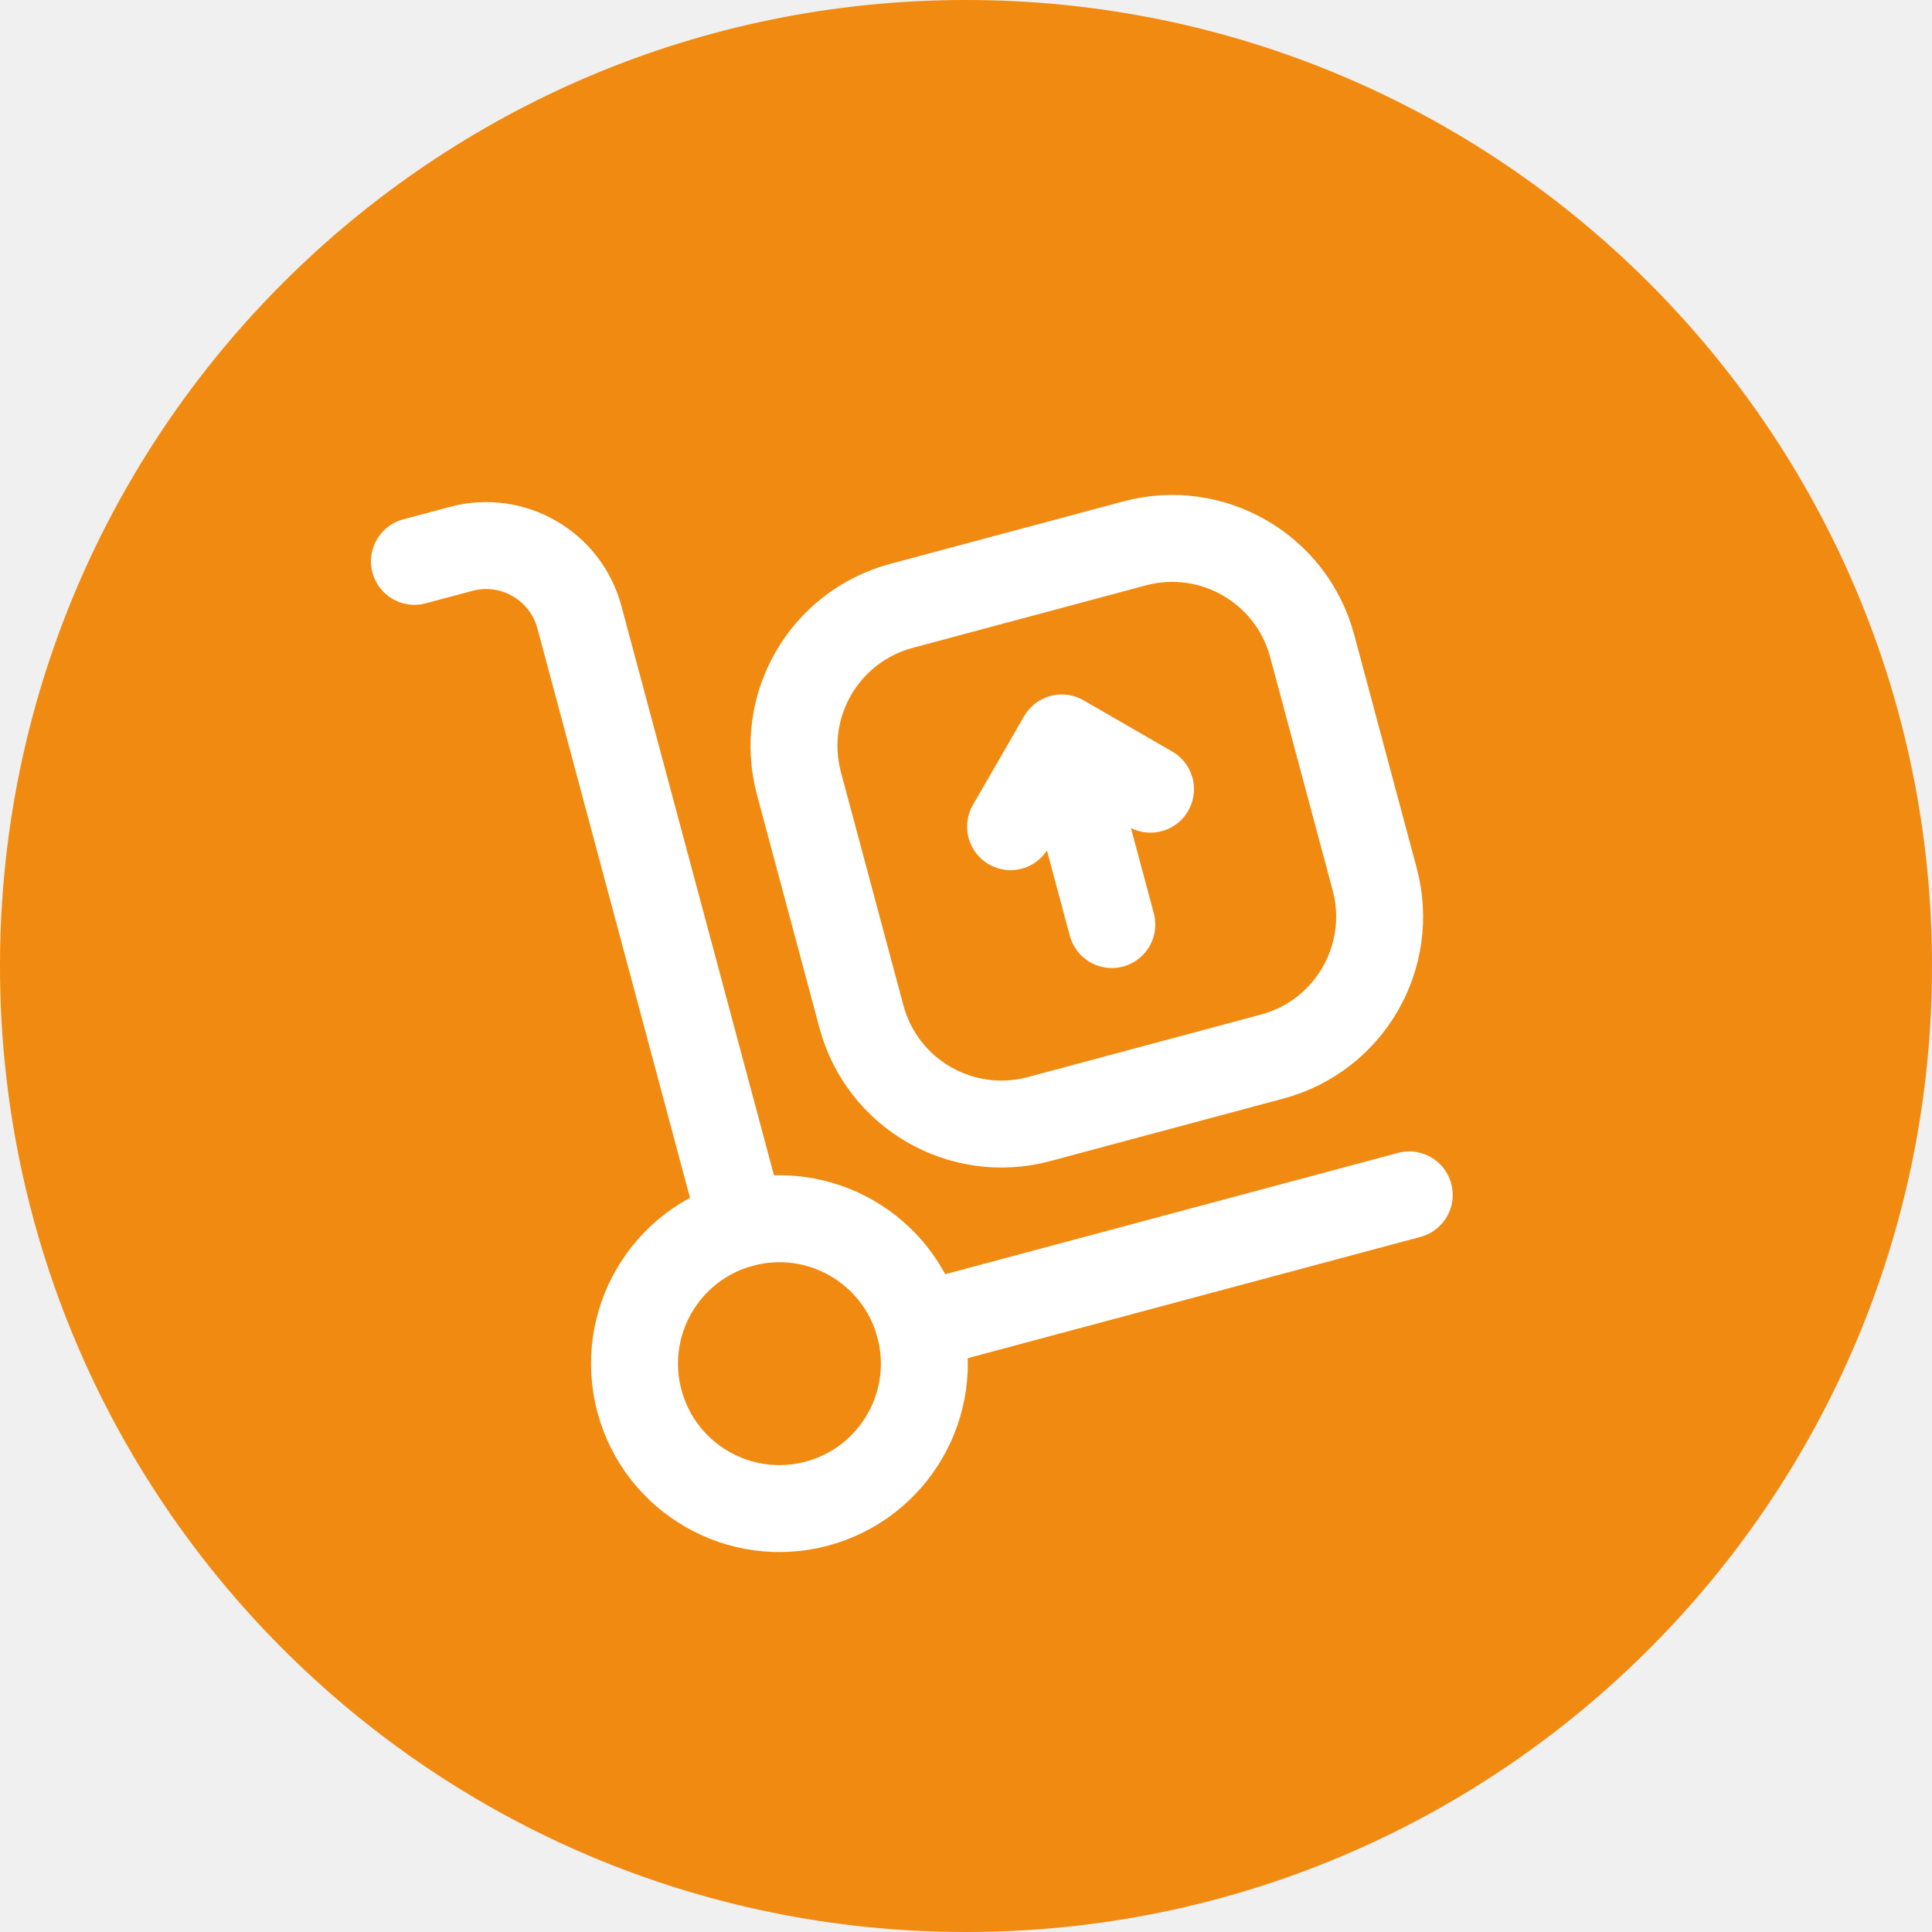
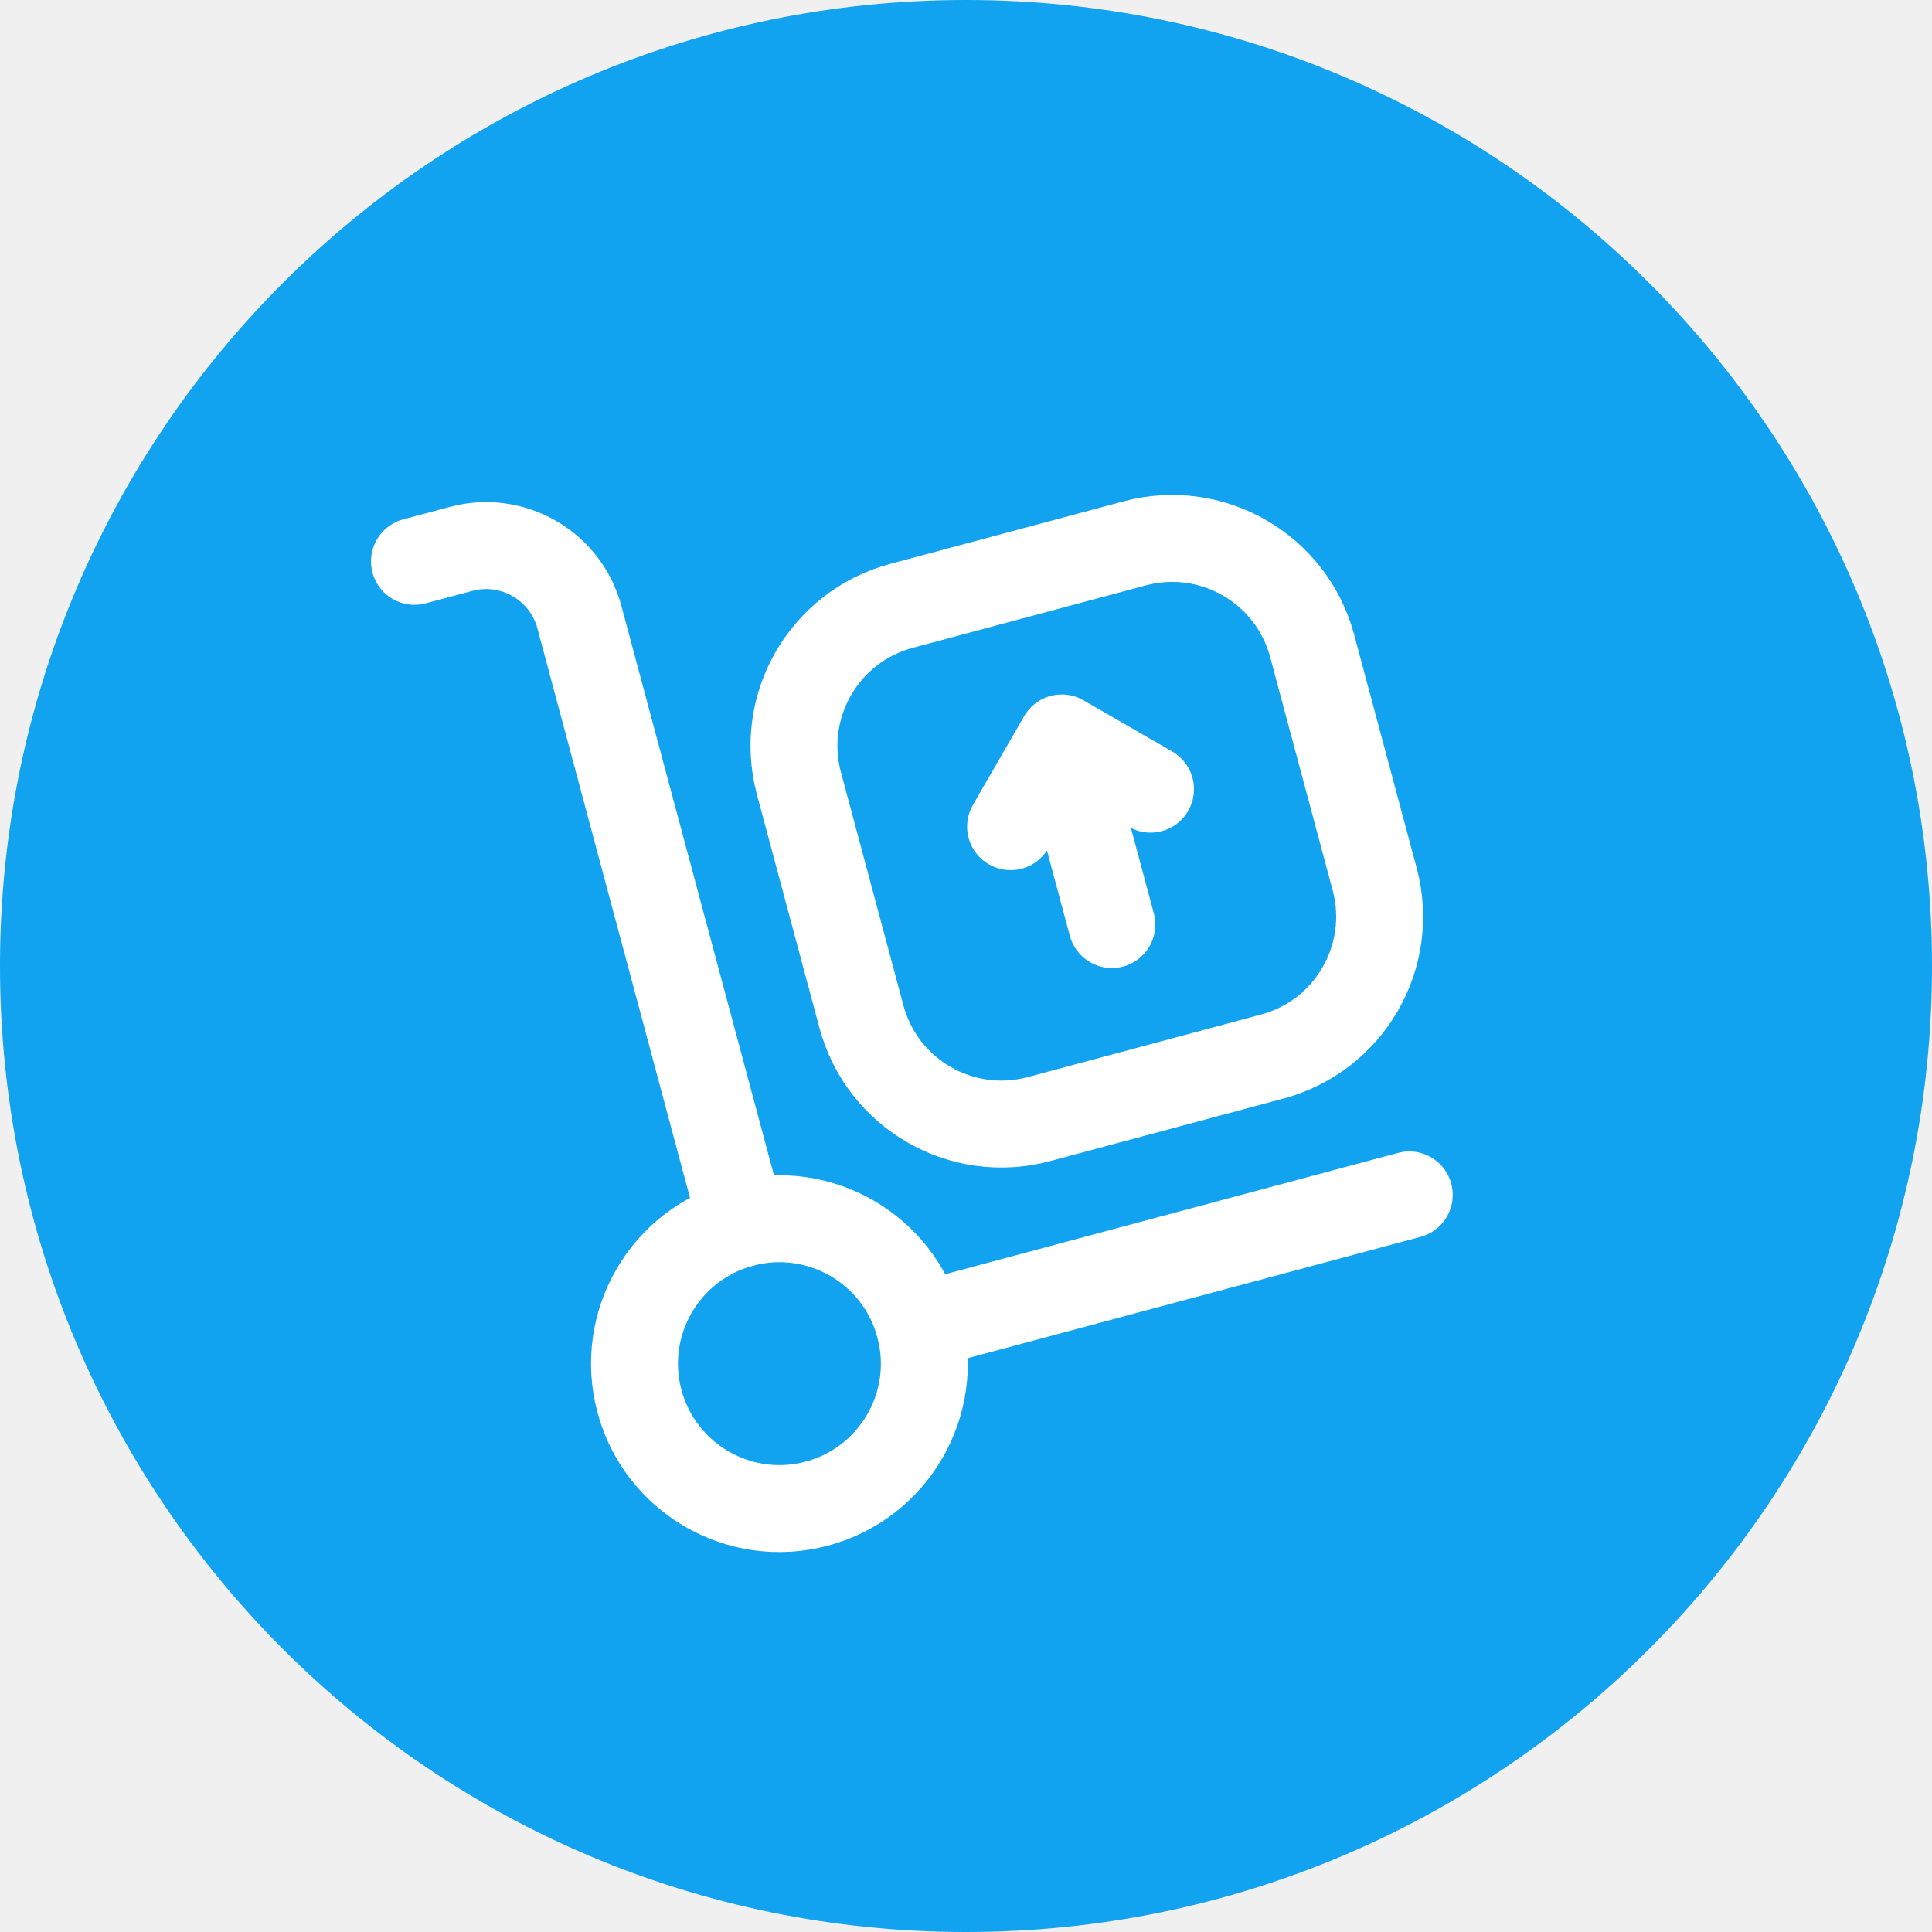
<svg xmlns="http://www.w3.org/2000/svg" width="40" height="40" viewBox="0 0 40 40" fill="none">
-   <circle cx="20" cy="20" r="20" fill="#F08A11" />
+   <circle cx="20" cy="20" r="20" fill="#11A2F0" />
  <path d="M19.035 27.456L29.177 24.739M8.581 11.622L9.546 11.364C10.613 11.078 11.71 11.711 11.996 12.778L15.361 25.335M23.019 19.142L21.983 15.278M21.983 15.278L20.923 17.115M21.983 15.278L23.82 16.339M27.167 13.372L28.461 18.201C28.89 19.802 27.94 21.447 26.339 21.875L21.51 23.17C19.909 23.598 18.264 22.649 17.835 21.048L16.541 16.219C16.113 14.618 17.062 12.973 18.663 12.544L23.492 11.25C25.093 10.822 26.738 11.771 27.167 13.372Z" stroke="white" stroke-width="1.8" stroke-linecap="round" stroke-linejoin="round" />
  <circle cx="16.137" cy="28.233" r="3" transform="rotate(-15 16.1371 28.2326)" stroke="white" stroke-width="1.8" />
</svg>
